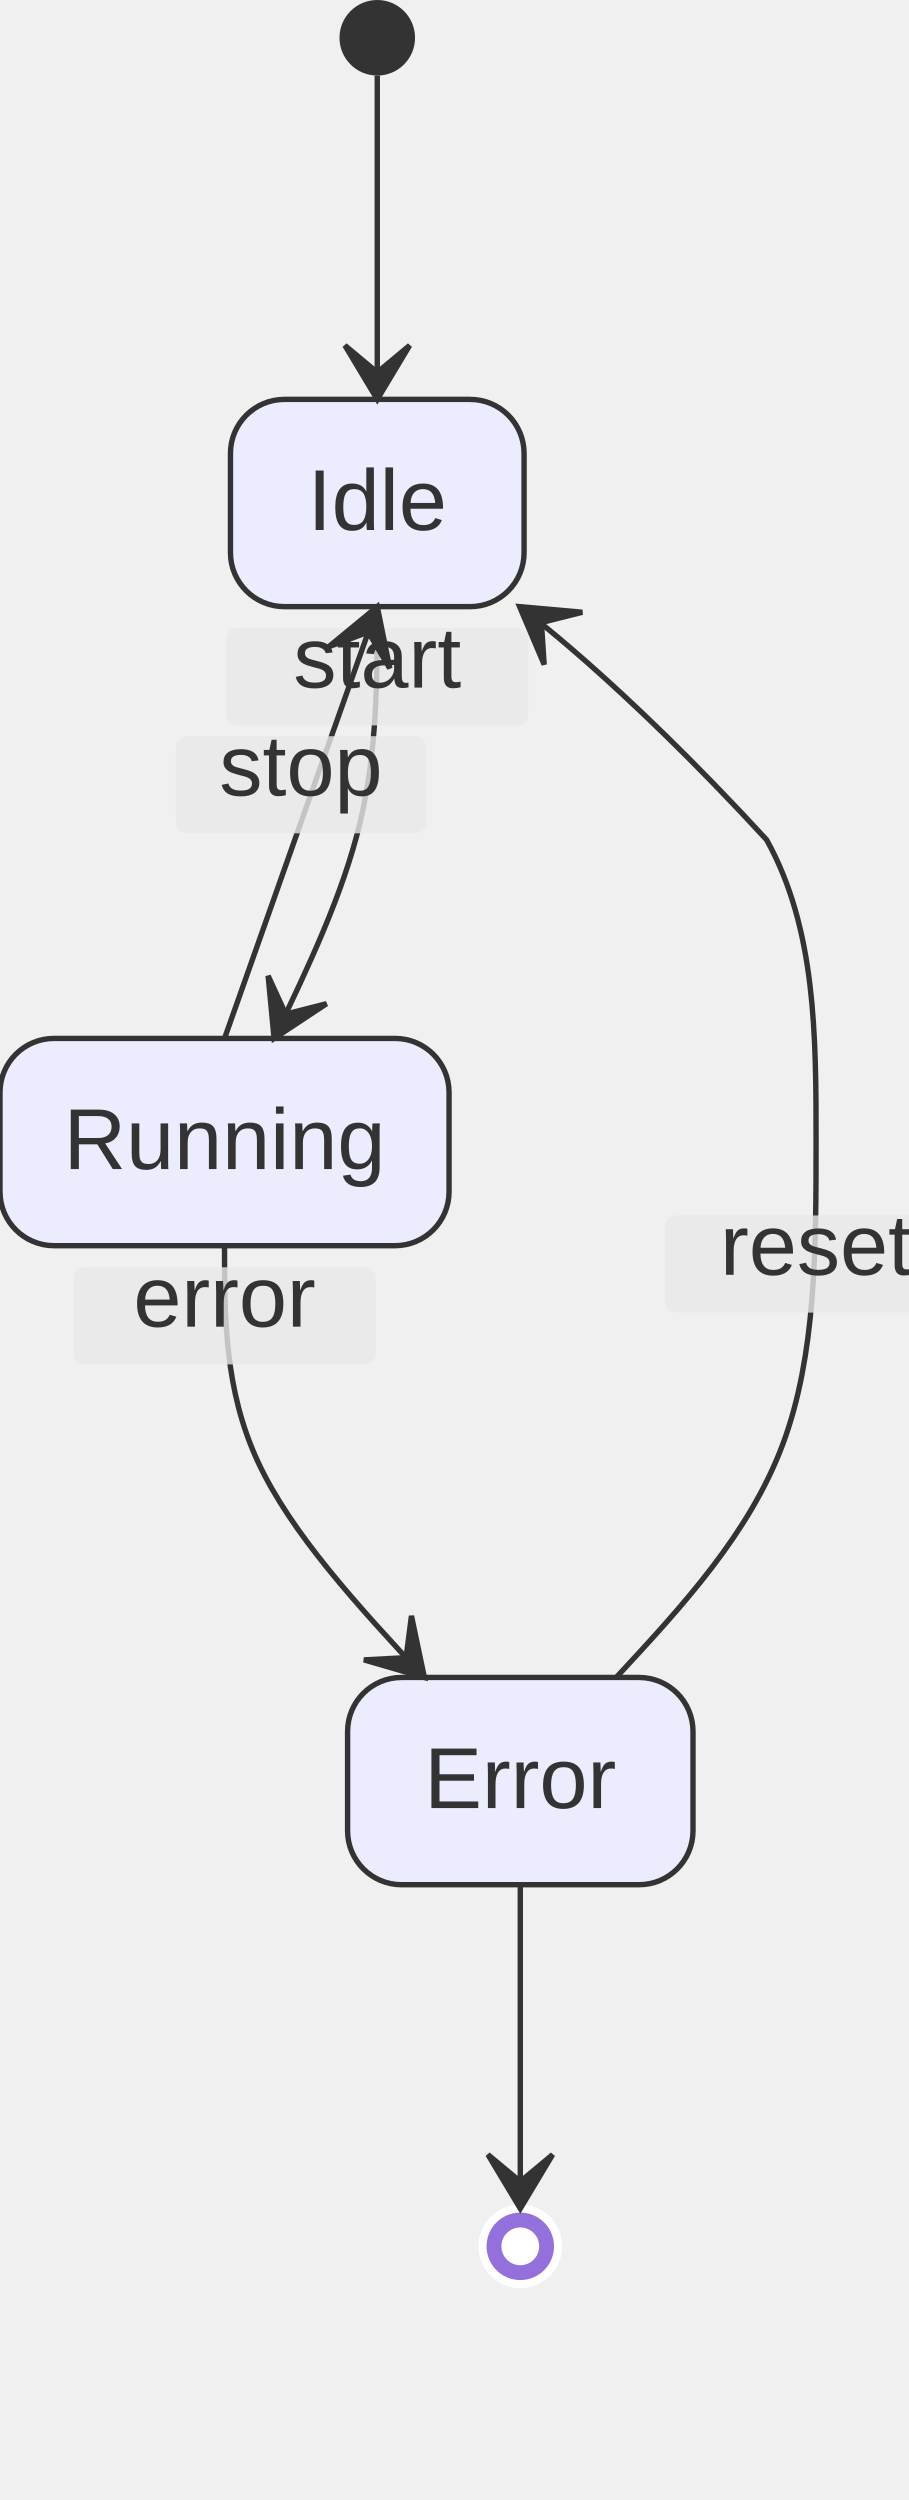
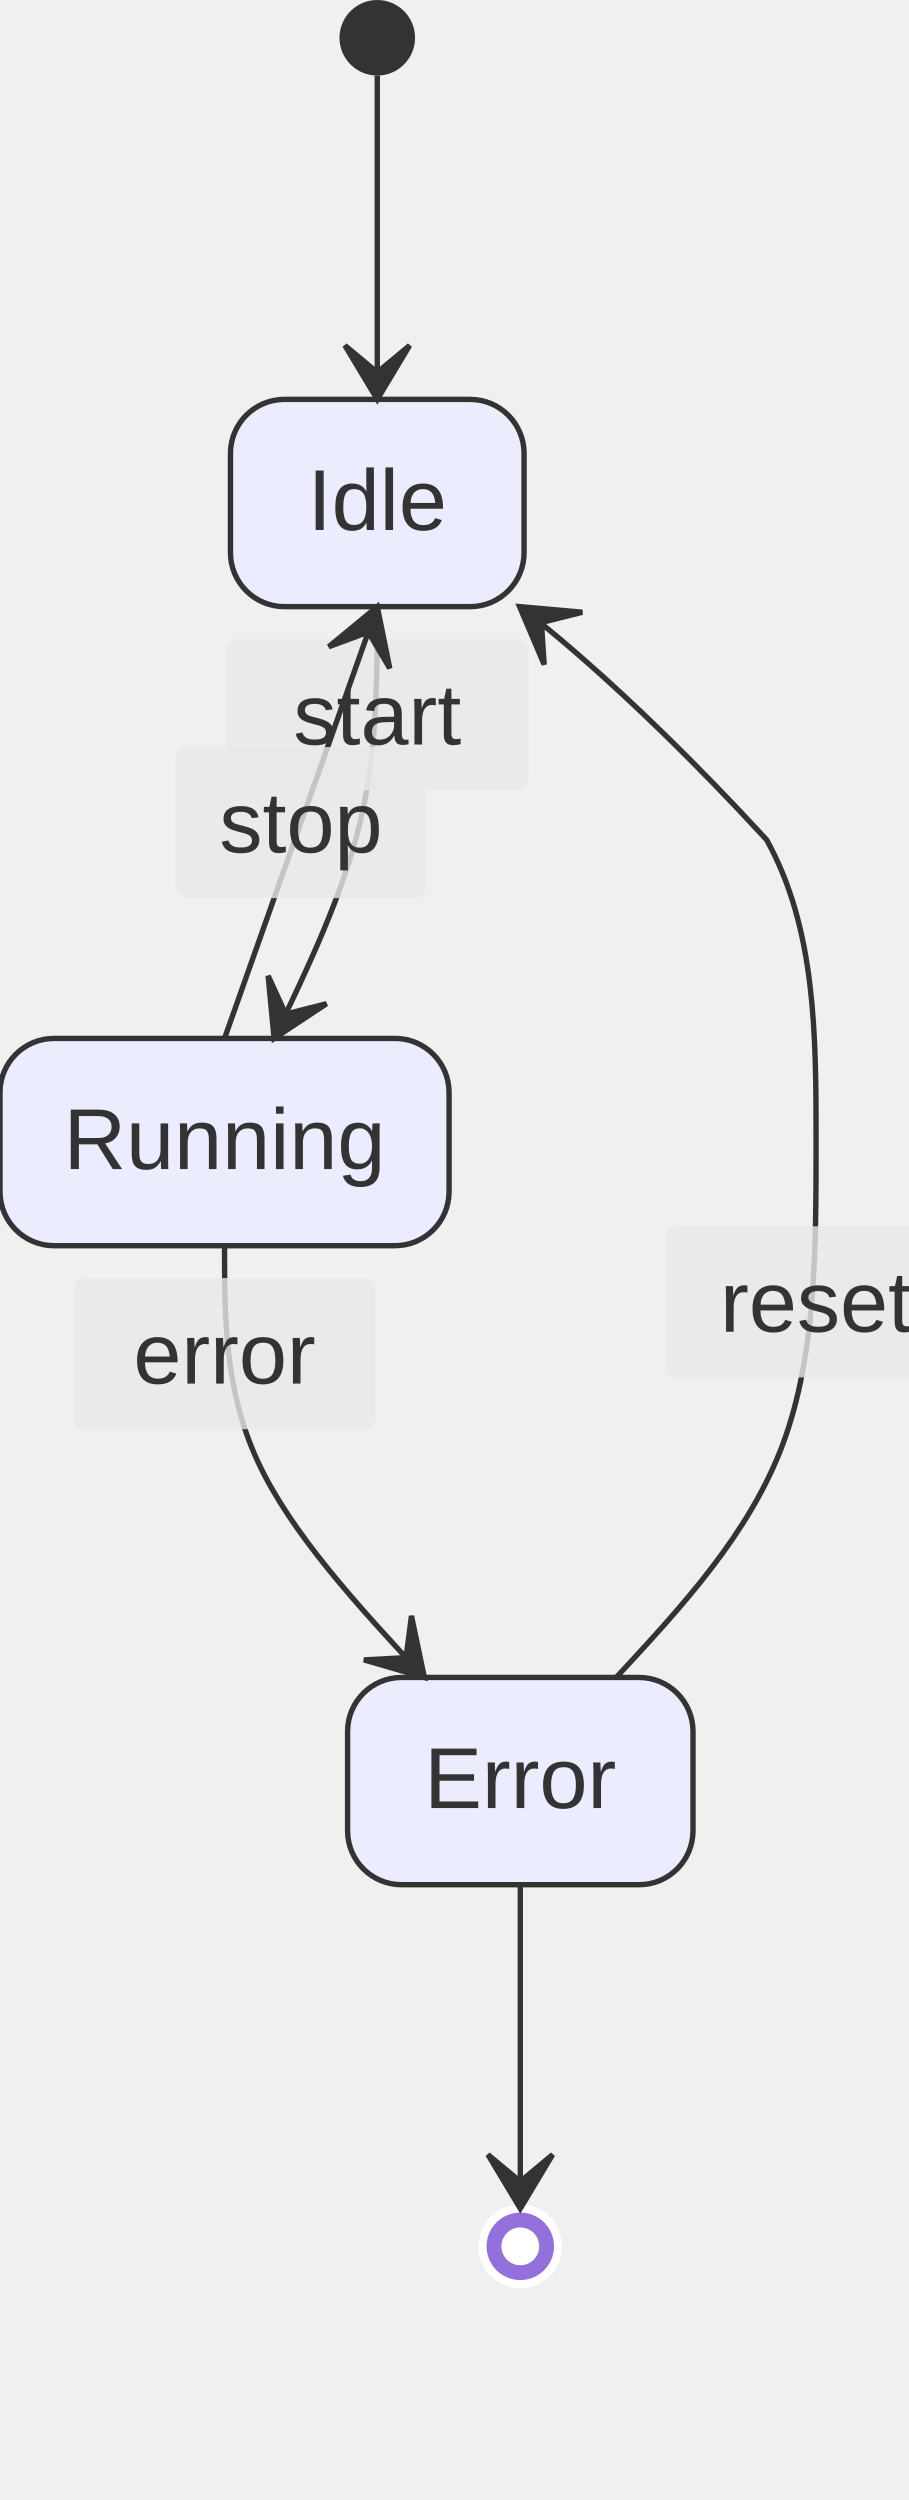
<svg xmlns="http://www.w3.org/2000/svg" width="168.4" height="463.2" viewBox="0 0 168.4 463.2" class="mermaid">
  <style>

.mermaid {
  font-family: trebuchet ms, verdana, arial, sans-serif;
  font-size: 16px;
}

.node rect,
.node polygon,
.node circle,
.node ellipse,
.node path {
  fill: #ECECFF;
  stroke: #9370DB;
  stroke-width: 1px;
}

.node line {
  stroke: #9370DB;
  stroke-width: 1px;
}

.node .label {
  fill: #333333;
}

.node text {
  fill: #333333;
  font-family: trebuchet ms, verdana, arial, sans-serif;
  font-size: 16px;
}

.edge-path {
  fill: none;
  stroke: #333333;
  stroke-width: 1px;
}

.edge-label {
  fill: #333333;
  font-family: trebuchet ms, verdana, arial, sans-serif;
}

.edge-label-bg {
  fill: rgba(232, 232, 232, 0.8);
}

.subgraph {
  fill: #ffffde;
  stroke: #aaaa33;
  stroke-width: 1px;
}

.subgraph-title {
  fill: #333333;
  font-weight: bold;
}

.cluster rect {
  fill: #ffffde;
  stroke: #aaaa33;
  stroke-width: 1px;
  rx: 5px;
  ry: 5px;
}

.cluster-label {
  fill: #333333;
  font-family: trebuchet ms, verdana, arial, sans-serif;
  font-size: 16px;
  font-weight: bold;
}

marker path {
  fill: #333333;
  stroke: #333333;
}


.state-title {
  fill: #333333;
}

.state-box {
  fill: #ECECFF;
  stroke: #333333;
}

.state-label {
  fill: #333333;
}

.state-description {
  fill: #666666;
}

.state-start {
  fill: #333333;
}

.state-end-outer {
  fill: #9370DB;
  stroke: white;
  stroke-width: 1.5;
}

.state-end-inner {
  fill: white;
}

.state-fork-join {
  fill: #333333;
}

.state-choice {
  fill: #ECECFF;
  stroke: #333333;
}

.state-divider {
  stroke: #333333;
  stroke-dasharray: 5, 5;
}

.transition-path {
  stroke: #333333;
  fill: none;
}

.transition-label {
  fill: #333333;
}

.transition-label-bg {
  fill: rgba(232, 232, 232, 0.8);
  stroke: none;
}

.note-box {
  fill: #FFFFCC;
  stroke: #333333;
}

.note-text {
  fill: #333333;
}

.state-composite-outer {
  fill: #ECECFF;
  stroke: #9370DB;
  stroke-width: 1px;
}

.state-composite-inner {
  fill: white;
  stroke: none;
}

.state-composite-label {
  fill: #333333;
  font-weight: bold;
}

  </style>
  <defs>
    <marker id="arrow" viewBox="0 0 20 14" refX="19" refY="7" markerWidth="20" markerHeight="14" orient="auto" markerUnits="userSpaceOnUse">
-       <path d="M 19,7 L9,13 L14,7 L9,1 Z" fill="#333333" stroke-width="1" stroke="#333333" />
+       <path d="M 19,7 L9,13 L14,7 L9,1 Z" stroke="#333333" stroke-width="1" fill="#333333" />
    </marker>
  </defs>
  <g class="root">
    <g class="clusters">

    </g>
    <g class="edgePaths">

    </g>
    <g class="edgeLabels">

    </g>
    <g class="nodes">

    </g>
    <g class="state-node" id="state-Error">
-       <rect x="64.4" y="310.8" width="64" height="38.4" rx="10" ry="10" class="state-box" fill="#ECECFF" stroke-width="1" stroke="#333333" />
-       <text x="96.4" y="335" class="state-label" text-anchor="middle" font-size="16">Error</text>
+       <rect x="64.4" y="310.8" width="64" height="38.4" rx="10" ry="10" class="state-box" stroke-width="1" fill="#ECECFF" stroke="#333333" />
+       <text x="96.4" y="335" class="state-label" font-size="16" text-anchor="middle">Error</text>
    </g>
    <g class="state-node" id="state-Idle">
      <rect x="42.7" y="74" width="54.4" height="38.4" rx="10" ry="10" class="state-box" stroke="#333333" stroke-width="1" fill="#ECECFF" />
-       <text x="69.9" y="98.2" class="state-label" text-anchor="middle" font-size="16">Idle</text>
+       <text x="69.9" y="98.2" class="state-label" font-size="16" text-anchor="middle">Idle</text>
    </g>
    <g class="state-node" id="state-Running">
-       <rect x="0" y="192.4" width="83.2" height="38.4" rx="10" ry="10" class="state-box" stroke-width="1" fill="#ECECFF" stroke="#333333" />
-       <text x="41.6" y="216.6" class="state-label" font-size="16" text-anchor="middle">Running</text>
+       <rect x="0" y="192.4" width="83.2" height="38.4" rx="10" ry="10" class="state-box" fill="#ECECFF" stroke="#333333" stroke-width="1" />
+       <text x="41.6" y="216.6" class="state-label" text-anchor="middle" font-size="16">Running</text>
    </g>
    <g class="state-node" id="state-[*]_end_0">
      <circle cx="96.4" cy="416.2" r="7" class="state-end-outer" fill="#9370DB" stroke="white" stroke-width="1.5" />
      <circle cx="96.4" cy="416.2" r="3.5" class="state-end-inner" fill="white" />
    </g>
    <g class="state-node" id="state-[*]_start_0">
      <circle cx="69.9" cy="7" r="7" class="state-start" fill="#333333" />
    </g>
    <g class="transition">
-       <path d="M 69.90 14.00 C 69.90 24.00, 69.90 34.00, 69.90 44.00 C 69.90 54.00, 69.90 64.00, 69.90 74.00" class="transition-path" marker-end="url(#arrow)" stroke="#333333" fill="none" stroke-width="1" />
-     </g>
-     <g class="transition">
-       <path d="M 69.90 112.40 C 69.90 125.73, 69.90 139.07, 66.71 152.40 C 63.53 165.73, 57.15 179.07, 50.78 192.40" class="transition-path" fill="none" stroke="#333333" stroke-width="1" marker-end="url(#arrow)" />
-       <rect x="41.9" y="116.4" width="56" height="18" rx="2" ry="2" class="transition-label-bg" />
-       <text x="69.9" y="127.4" class="transition-label" font-size="16" text-anchor="middle">start</text>
-     </g>
-     <g class="transition">
-       <path d="M 41.60 192.40 C 46.32 179.07, 51.03 165.73, 55.75 152.40 C 60.47 139.07, 65.18 125.73, 69.90 112.40" class="transition-path" stroke="#333333" stroke-width="1" marker-end="url(#arrow)" fill="none" />
-       <rect x="32.55" y="136.4" width="46.4" height="18" rx="2" ry="2" class="transition-label-bg" />
-       <text x="55.75" y="147.4" class="transition-label" text-anchor="middle" font-size="16">stop</text>
-     </g>
-     <g class="transition">
-       <path d="M 41.60 230.80 C 41.60 244.13, 41.60 257.47, 47.77 270.80 C 53.94 284.13, 66.28 297.47, 78.63 310.80" class="transition-path" stroke="#333333" fill="none" marker-end="url(#arrow)" stroke-width="1" />
-       <rect x="13.6" y="234.8" width="56" height="18" rx="2" ry="2" class="transition-label-bg" />
-       <text x="41.6" y="245.8" class="transition-label" font-size="16" text-anchor="middle">error</text>
-     </g>
-     <g class="transition">
-       <path d="M 114.17 310.80 C 126.52 297.47, 138.86 284.13, 145.03 267.60 C 151.20 251.07, 151.20 231.33, 151.20 211.60 C 151.20 191.87, 151.20 172.13, 142.04 155.60 C 114.58 125.73, 96.27 112.40, 96.27 112.40" class="transition-path" fill="none" stroke="#333333" marker-end="url(#arrow)" stroke-width="1" />
-       <rect x="123.2" y="225.2" width="56" height="18" rx="2" ry="2" class="transition-label-bg" />
-       <text x="151.2" y="236.2" class="transition-label" text-anchor="middle" font-size="16">reset</text>
-     </g>
-     <g class="transition">
-       <path d="M 96.40 349.20 C 96.40 359.20, 96.40 369.20, 96.40 379.20 C 96.40 389.20, 96.40 399.20, 96.40 409.20" class="transition-path" stroke="#333333" stroke-width="1" marker-end="url(#arrow)" fill="none" />
+       <path d="M 69.90 14.00 C 69.90 24.00, 69.90 34.00, 69.90 44.00 C 69.90 54.00, 69.90 64.00, 69.90 74.00" class="transition-path" marker-end="url(#arrow)" stroke="#333333" stroke-width="1" fill="none" />
+     </g>
+     <g class="transition">
+       <path d="M 69.90 112.40 C 69.90 125.73, 69.90 139.07, 66.71 152.40 C 63.53 165.73, 57.15 179.07, 50.78 192.40" class="transition-path" marker-end="url(#arrow)" stroke-width="1" stroke="#333333" fill="none" />
+       <rect x="41.9" y="118.4" width="56" height="28" rx="2" ry="2" class="transition-label-bg" />
+       <text x="69.9" y="132.4" class="transition-label" text-anchor="middle" font-size="16" dominant-baseline="central">start</text>
+     </g>
+     <g class="transition">
+       <path d="M 41.60 192.40 C 46.32 179.07, 51.03 165.73, 55.75 152.40 C 60.47 139.07, 65.18 125.73, 69.90 112.40" class="transition-path" stroke="#333333" fill="none" marker-end="url(#arrow)" stroke-width="1" />
+       <rect x="32.55" y="138.4" width="46.4" height="28" rx="2" ry="2" class="transition-label-bg" />
+       <text x="55.75" y="152.4" class="transition-label" text-anchor="middle" font-size="16" dominant-baseline="central">stop</text>
+     </g>
+     <g class="transition">
+       <path d="M 41.60 230.80 C 41.60 244.13, 41.60 257.47, 47.77 270.80 C 53.94 284.13, 66.28 297.47, 78.63 310.80" class="transition-path" stroke-width="1" stroke="#333333" fill="none" marker-end="url(#arrow)" />
+       <rect x="13.6" y="236.8" width="56" height="28" rx="2" ry="2" class="transition-label-bg" />
+       <text x="41.6" y="250.8" class="transition-label" font-size="16" text-anchor="middle" dominant-baseline="central">error</text>
+     </g>
+     <g class="transition">
+       <path d="M 114.17 310.80 C 126.52 297.47, 138.86 284.13, 145.03 267.60 C 151.20 251.07, 151.20 231.33, 151.20 211.60 C 151.20 191.87, 151.20 172.13, 142.04 155.60 C 114.58 125.73, 96.27 112.40, 96.27 112.40" class="transition-path" stroke="#333333" marker-end="url(#arrow)" stroke-width="1" fill="none" />
+       <rect x="123.2" y="227.2" width="56" height="28" rx="2" ry="2" class="transition-label-bg" />
+       <text x="151.2" y="241.2" class="transition-label" text-anchor="middle" dominant-baseline="central" font-size="16">reset</text>
+     </g>
+     <g class="transition">
+       <path d="M 96.40 349.20 C 96.40 359.20, 96.40 369.20, 96.40 379.20 C 96.40 389.20, 96.40 399.20, 96.40 409.20" class="transition-path" fill="none" stroke-width="1" stroke="#333333" marker-end="url(#arrow)" />
    </g>
  </g>
</svg>
